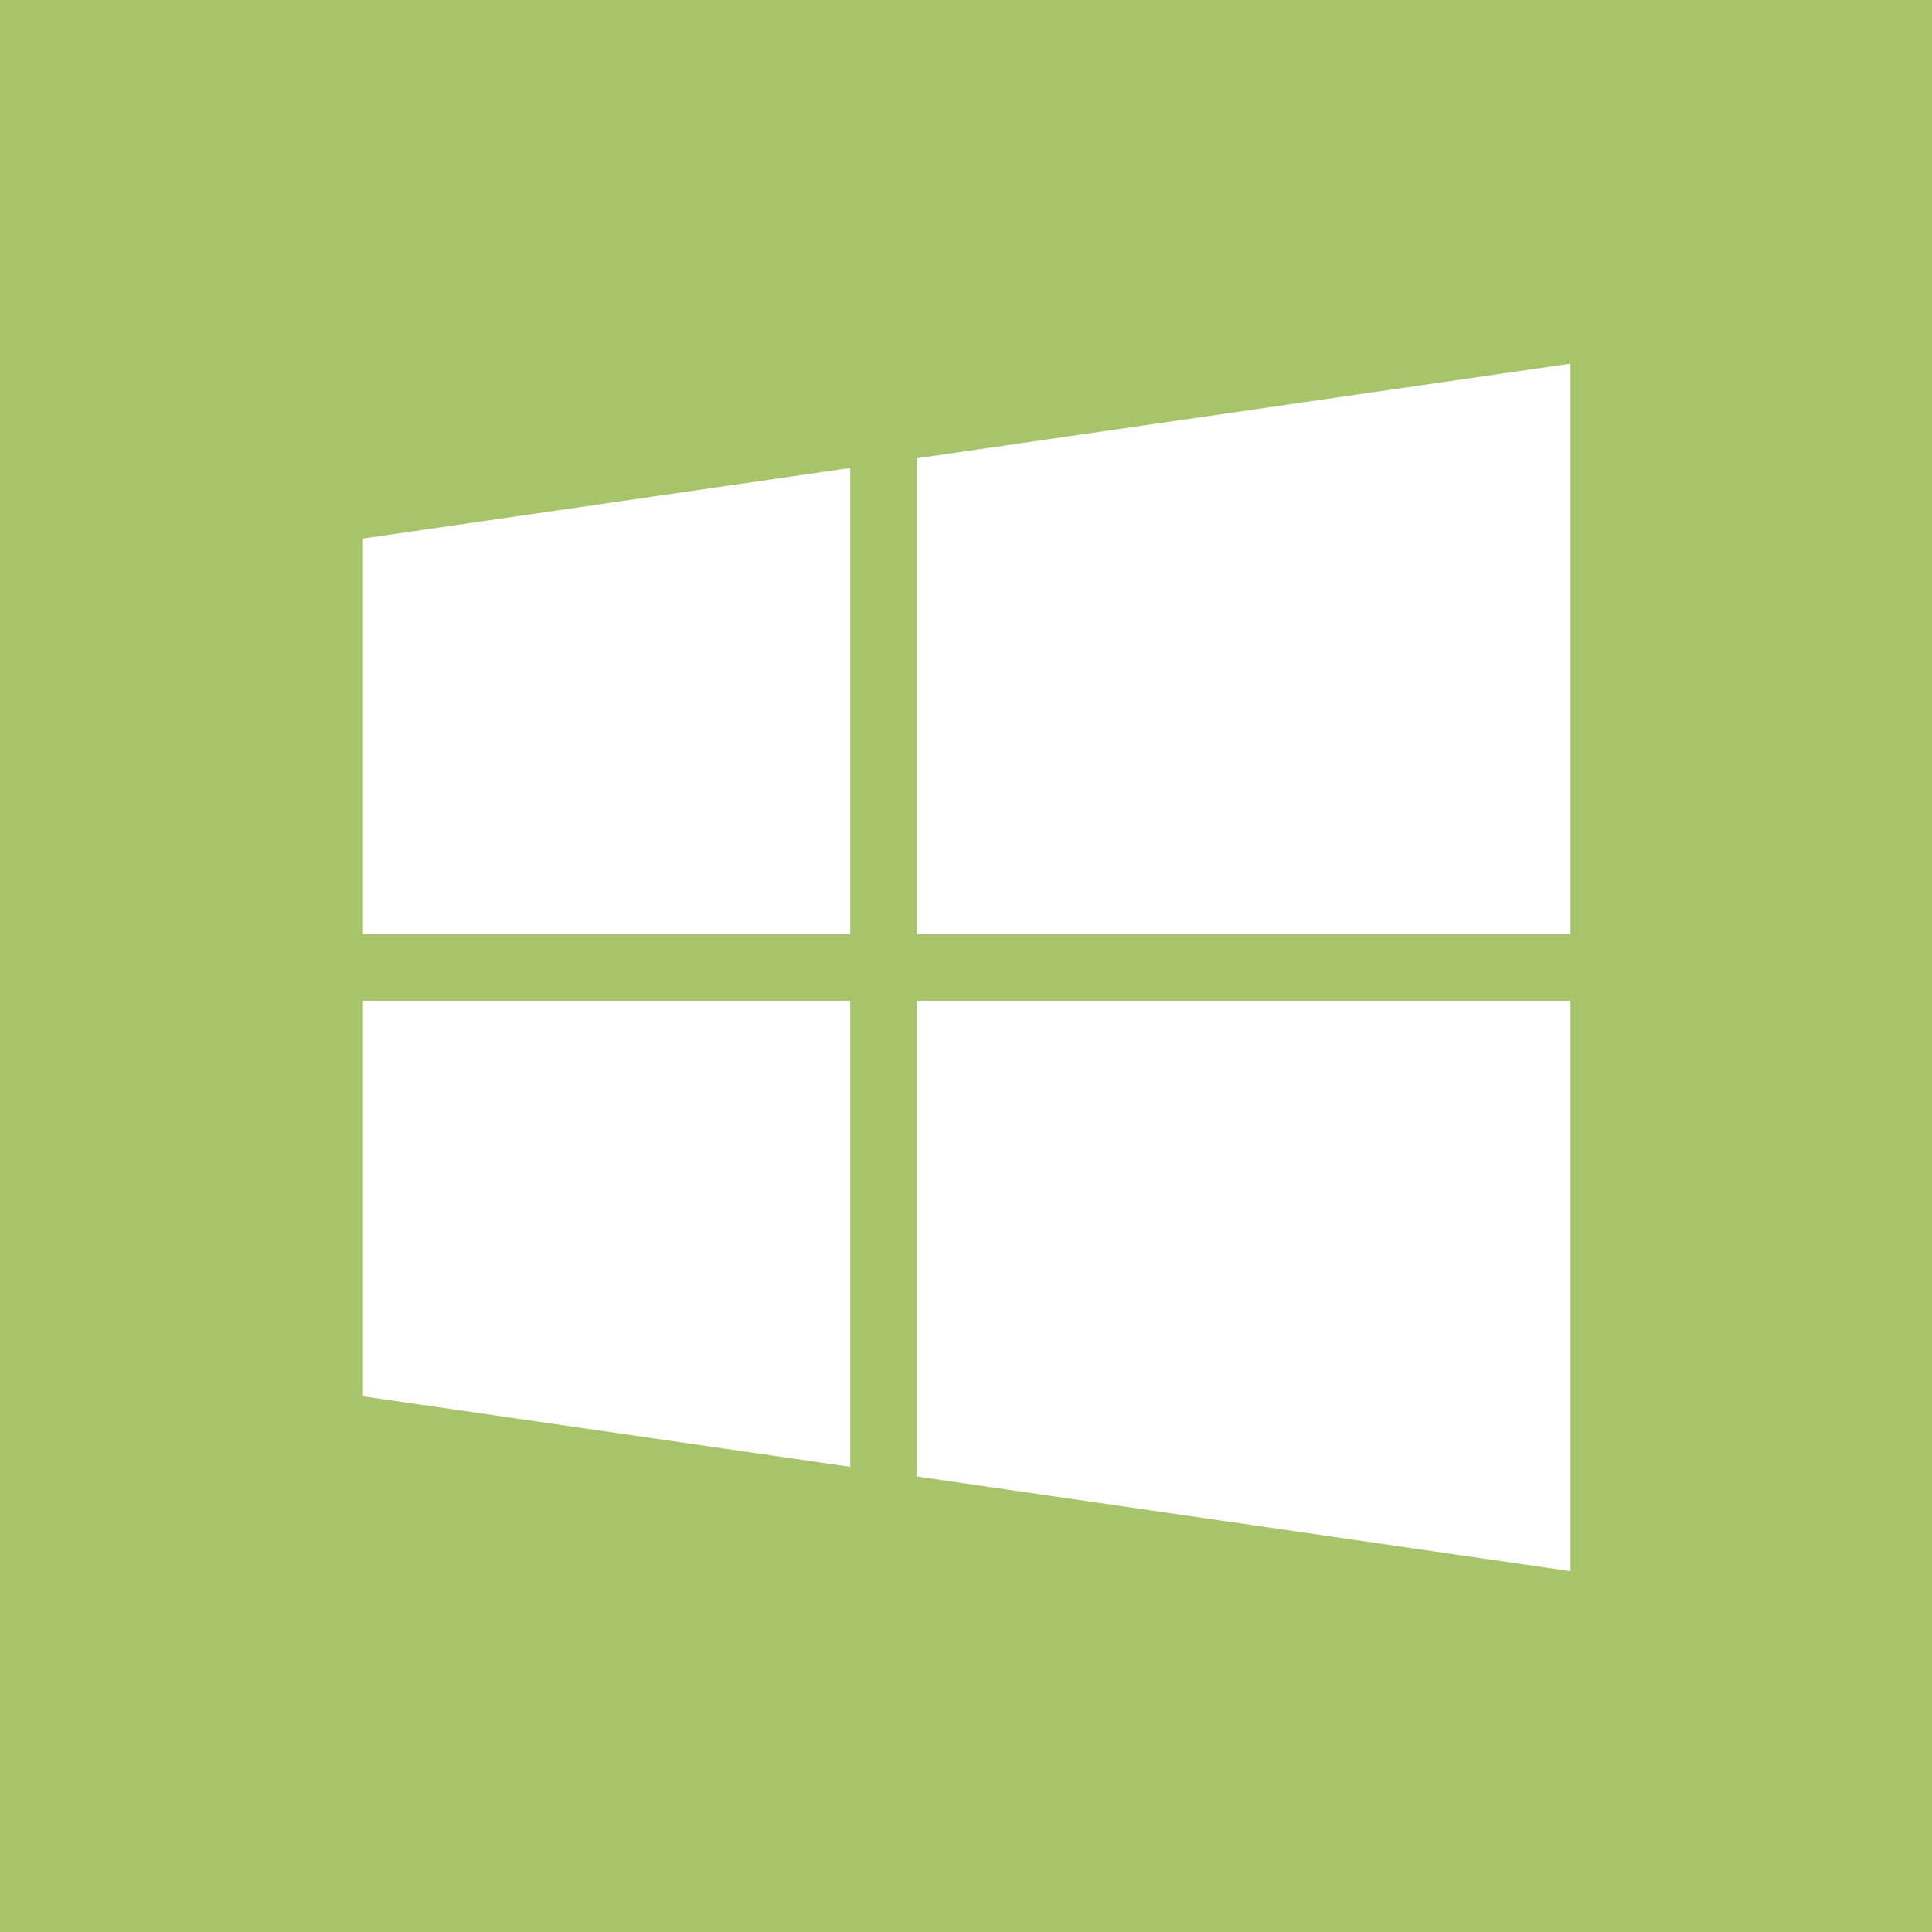
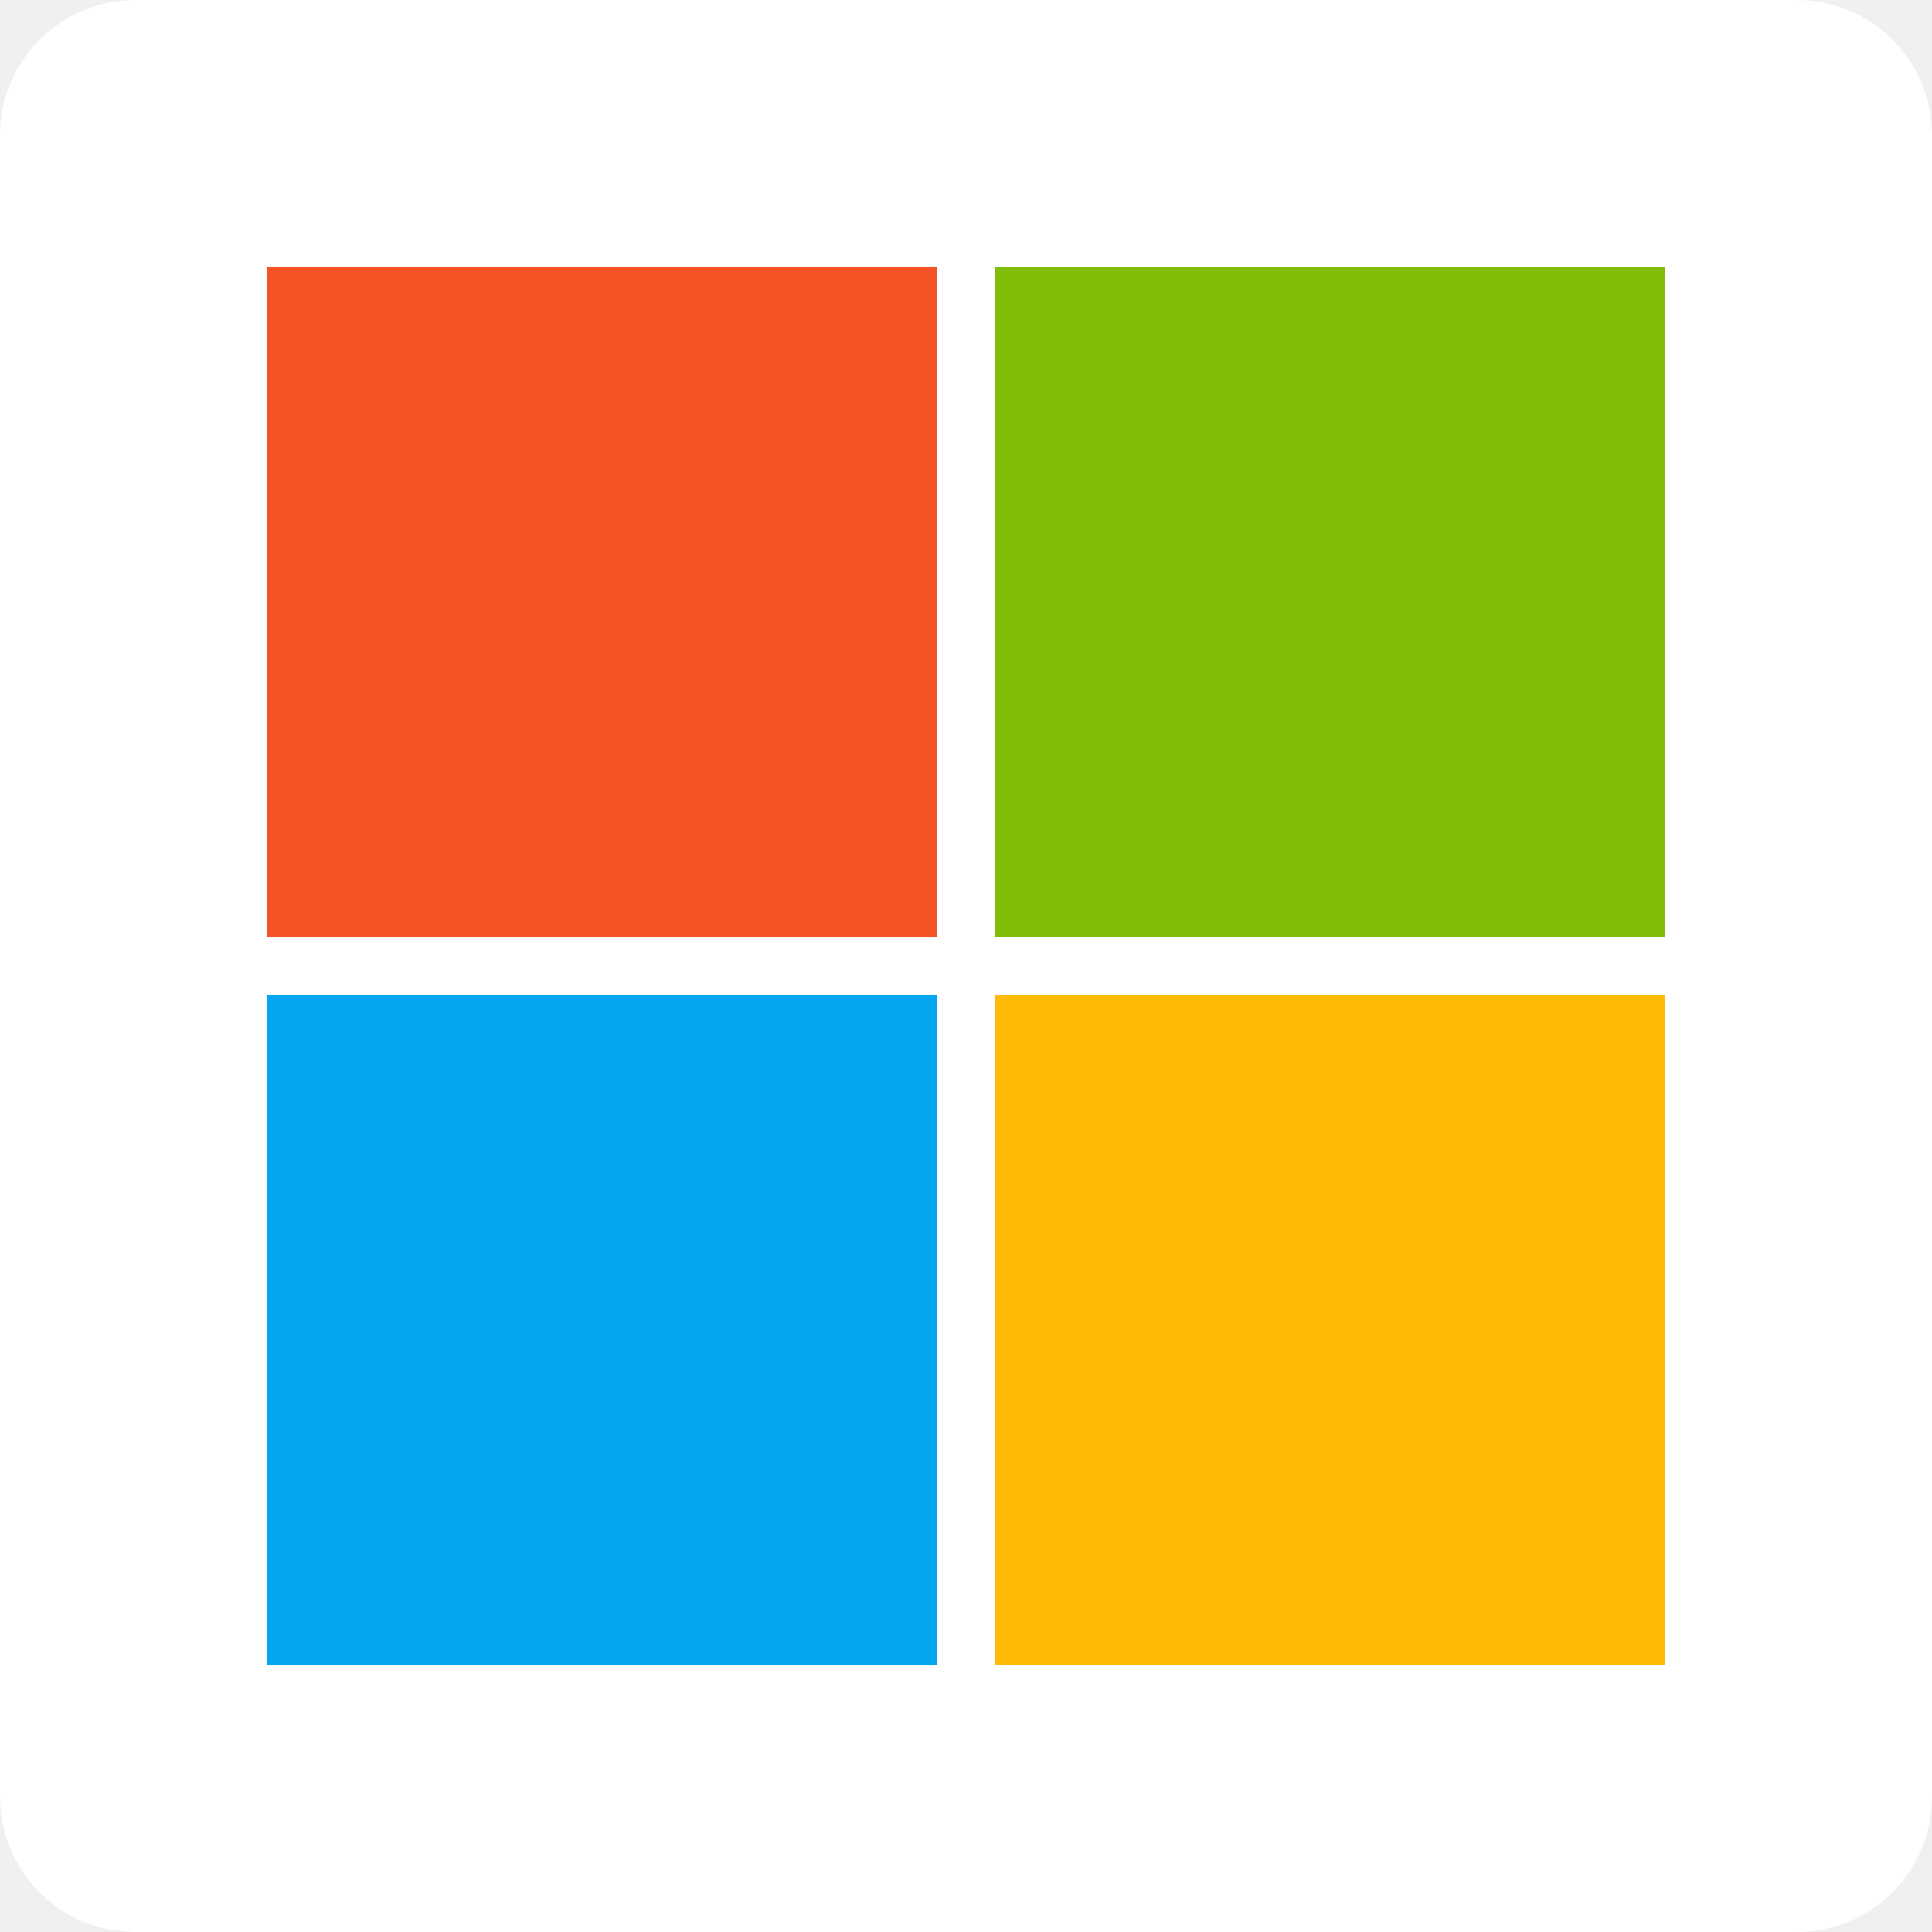
- <svg xmlns="http://www.w3.org/2000/svg" version="1.1" x="0px" y="0px" viewBox="0 0 48 48" style="enable-background:new 0 0 48 48;" xml:space="preserve">
-   <g id="Layer_259">
+ <svg xmlns="http://www.w3.org/2000/svg" style="isolation:isolate" viewBox="0 0 500 500" width="500pt" height="500pt">
+   <defs>
+     <clipPath id="_clipPath_mO94yjNY91ZLB3P1edLJPfeeazx8NhIy">
+       <rect width="500" height="500" />
+     </clipPath>
+   </defs>
+   <g clip-path="url(#_clipPath_mO94yjNY91ZLB3P1edLJPfeeazx8NhIy)">
+     <path d="M 35 0 L 465 0 C 484.317 0 500 15.683 500 35 L 500 465 C 500 484.317 484.317 500 465 500 L 35 500 C 15.683 500 0 484.317 0 465 L 0 35 C 0 15.683 15.683 0 35 0 Z" style="stroke:none;fill:#FFFFFF;stroke-miterlimit:10;" />
    <g>
-       <rect style="fill:#A8C46A;" width="48" height="48" />
-       <g>
-         <polygon style="fill:#FFFFFF;" points="9.018,34.691 21.124,36.443 21.124,24.863 9.018,24.863    " />
-         <polygon style="fill:#FFFFFF;" points="22.778,36.683 39.018,39.035 39.018,24.863 22.778,24.863    " />
-         <polygon style="fill:#FFFFFF;" points="22.778,23.209 39.018,23.209 39.018,9.035 22.778,11.386    " />
-         <polygon style="fill:#FFFFFF;" points="21.124,11.627 9.018,13.38 9.018,23.209 21.124,23.209    " />
+       <g opacity="0">
+         <rect x="54" y="54" width="392" height="392" transform="matrix(1,0,0,1,0,0)" fill="rgb(243,243,243)" />
      </g>
+       <rect x="69.18" y="69.18" width="173.23" height="173.23" transform="matrix(1,0,0,1,0,0)" fill="rgb(243,83,37)" />
+       <rect x="257.59" y="69.18" width="173.23" height="173.23" transform="matrix(1,0,0,1,0,0)" fill="rgb(129,188,6)" />
+       <rect x="69.18" y="257.59" width="173.23" height="173.23" transform="matrix(1,0,0,1,0,0)" fill="rgb(5,166,240)" />
+       <rect x="257.59" y="257.59" width="173.23" height="173.23" transform="matrix(1,0,0,1,0,0)" fill="rgb(255,186,8)" />
    </g>
  </g>
-   <g id="Layer_1">
- </g>
</svg>
